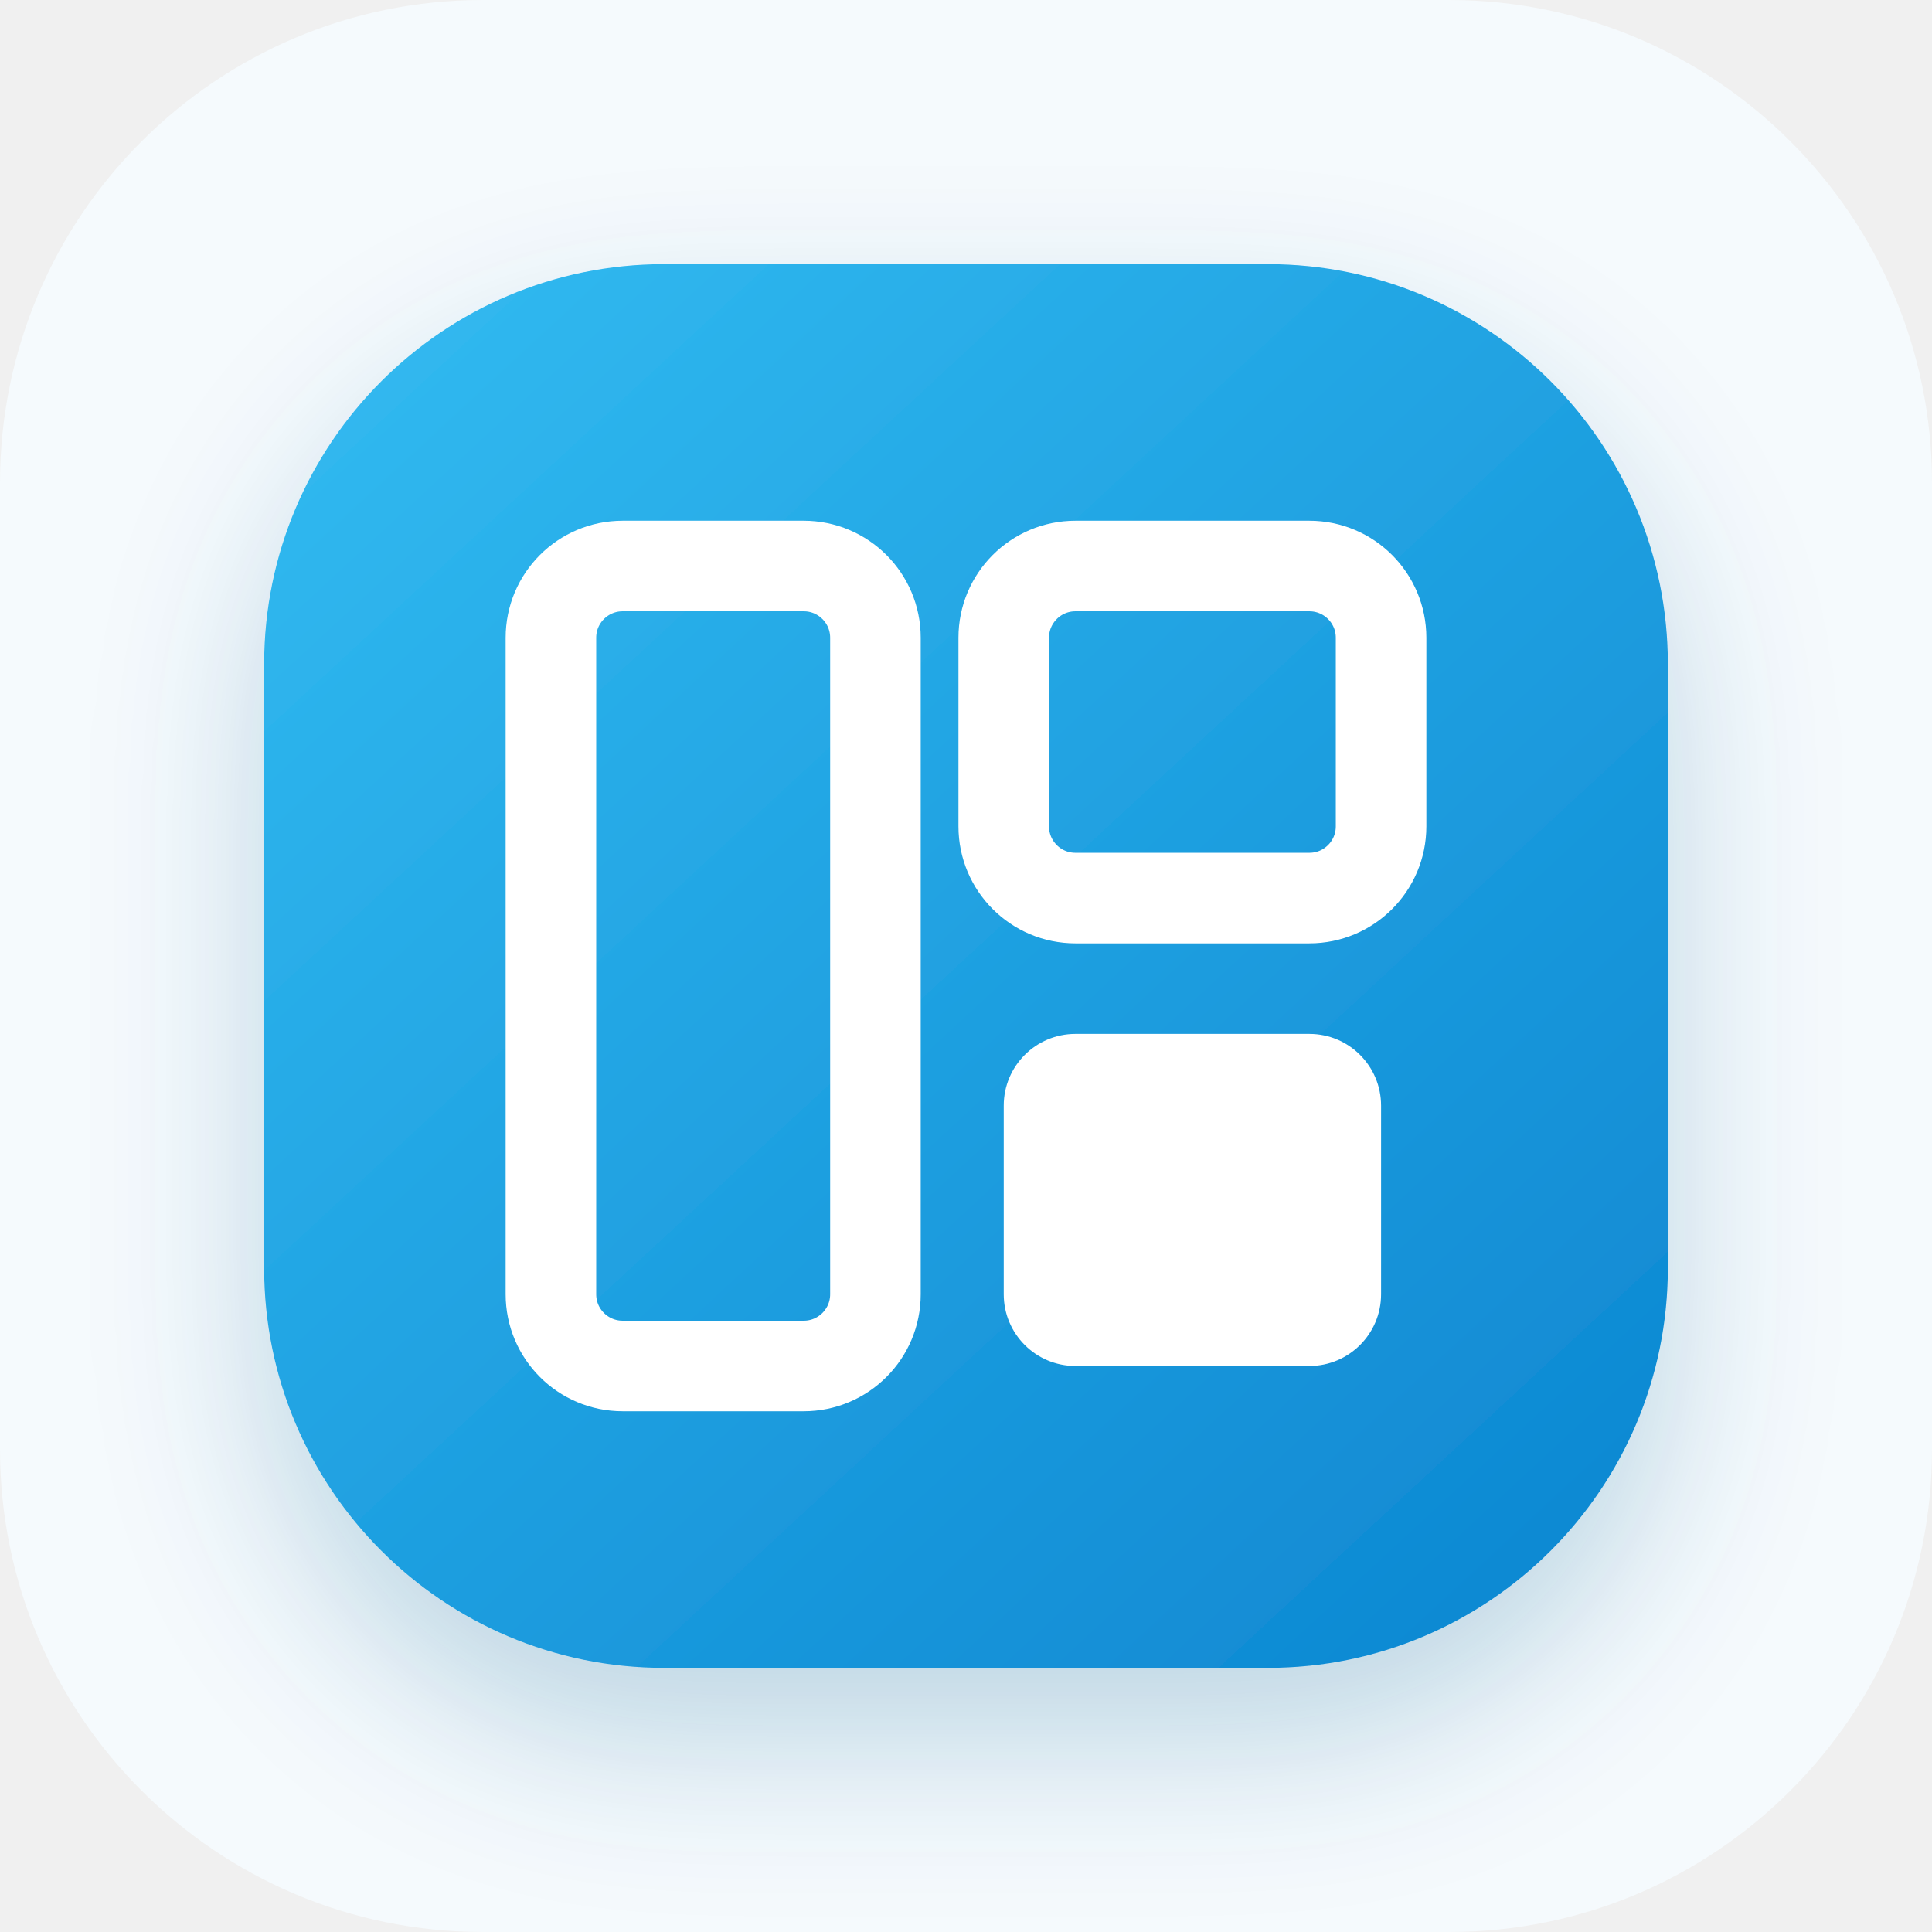
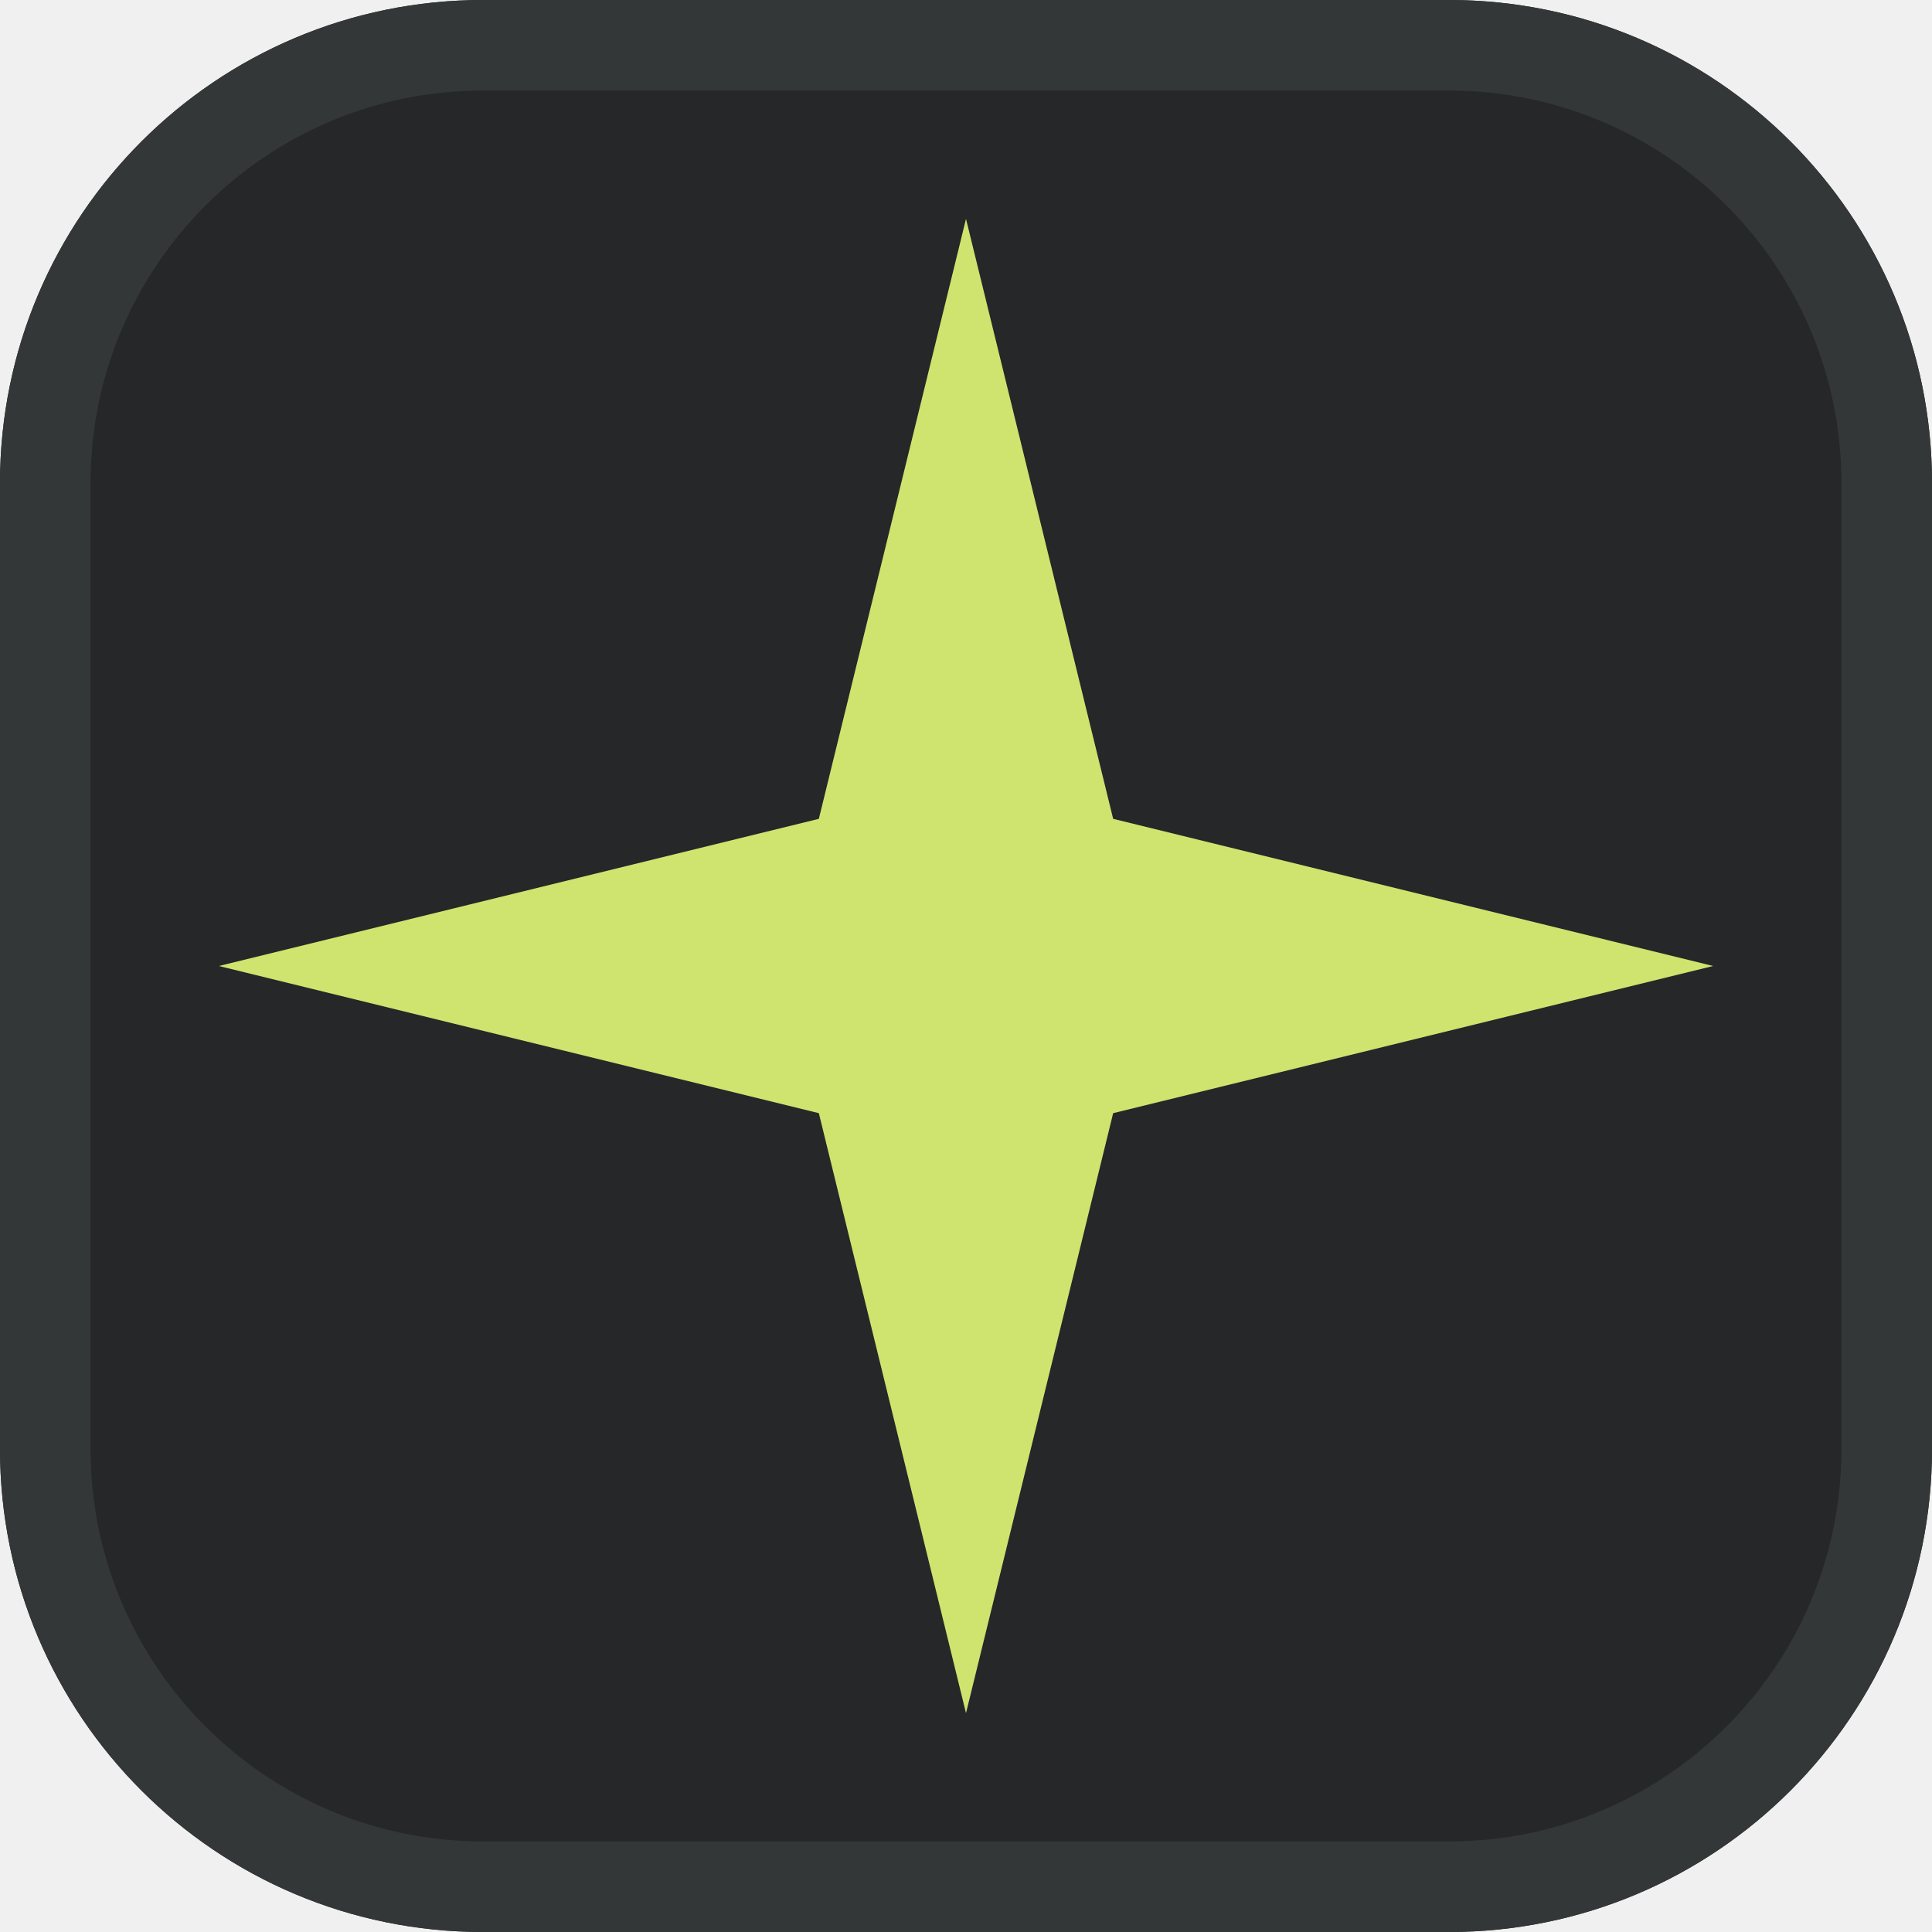
<svg xmlns="http://www.w3.org/2000/svg" viewBox="0 0 512 512">
-   <defs>
-     <linearGradient id="background" x1="72" y1="58" x2="446" y2="462" gradientUnits="userSpaceOnUse">
-       <stop stop-color="#34BDF2" />
-       <stop offset="1" stop-color="#0A83CF" />
-     </linearGradient>
-     <filter id="shadow" x="-20%" y="-20%" width="140%" height="140%">
-       <feDropShadow dx="0" dy="20" stdDeviation="22" flood-color="#075A91" flood-opacity=".23" />
-     </filter>
-   </defs>
-   <rect width="512" height="512" rx="128" fill="#F5FAFD" />
-   <rect x="70" y="70" width="372" height="372" rx="106" fill="url(#background)" filter="url(#shadow)" />
-   <g fill="none" stroke="#fff" stroke-width="24" stroke-linejoin="round">
-     <rect x="146" y="150" width="86" height="212" rx="19" />
-     <rect x="266" y="150" width="100" height="88" rx="19" />
-   </g>
-   <rect x="266" y="274" width="100" height="88" rx="19" fill="#fff" />
+   <rect width="512" height="512" rx="128" fill="#252728" />
+   <rect x="12" y="12" width="488" height="488" rx="116" fill="none" stroke="#343738" stroke-width="24" />
+   <path d="M256 58 295 217 454 256 295 295 256 454 217 295 58 256 217 217Z" fill="#CFE36F" />
</svg>
